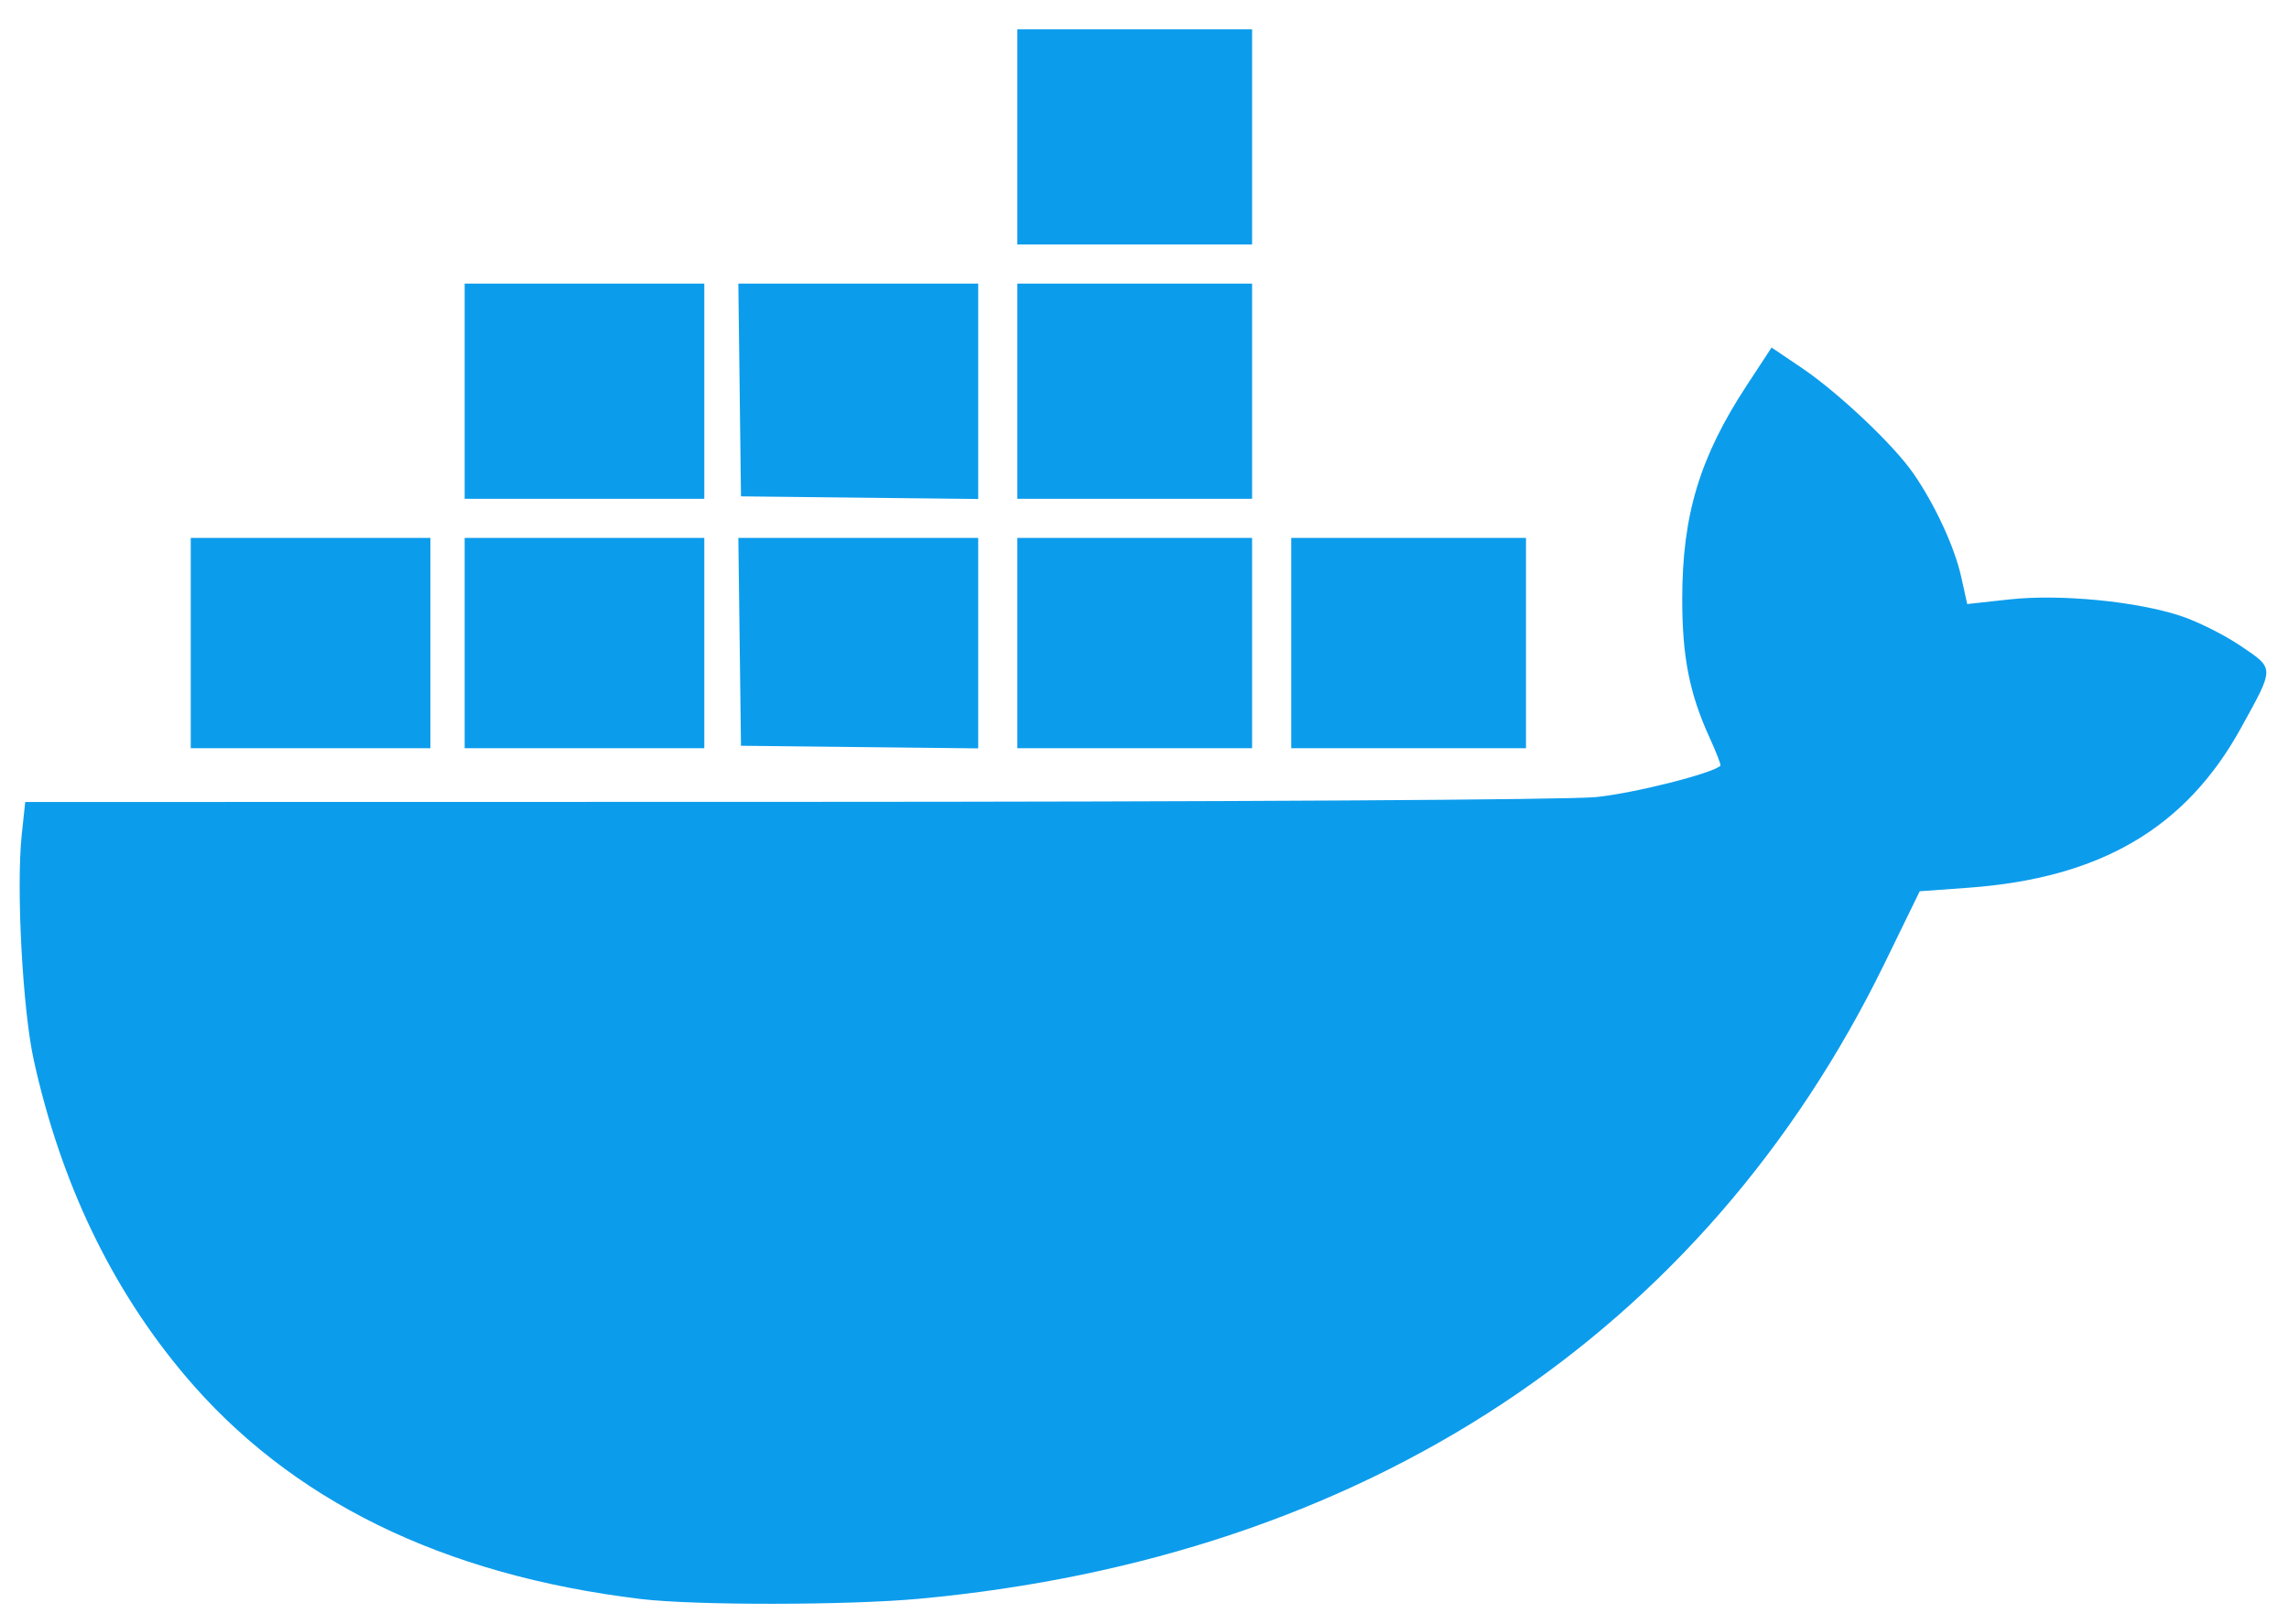
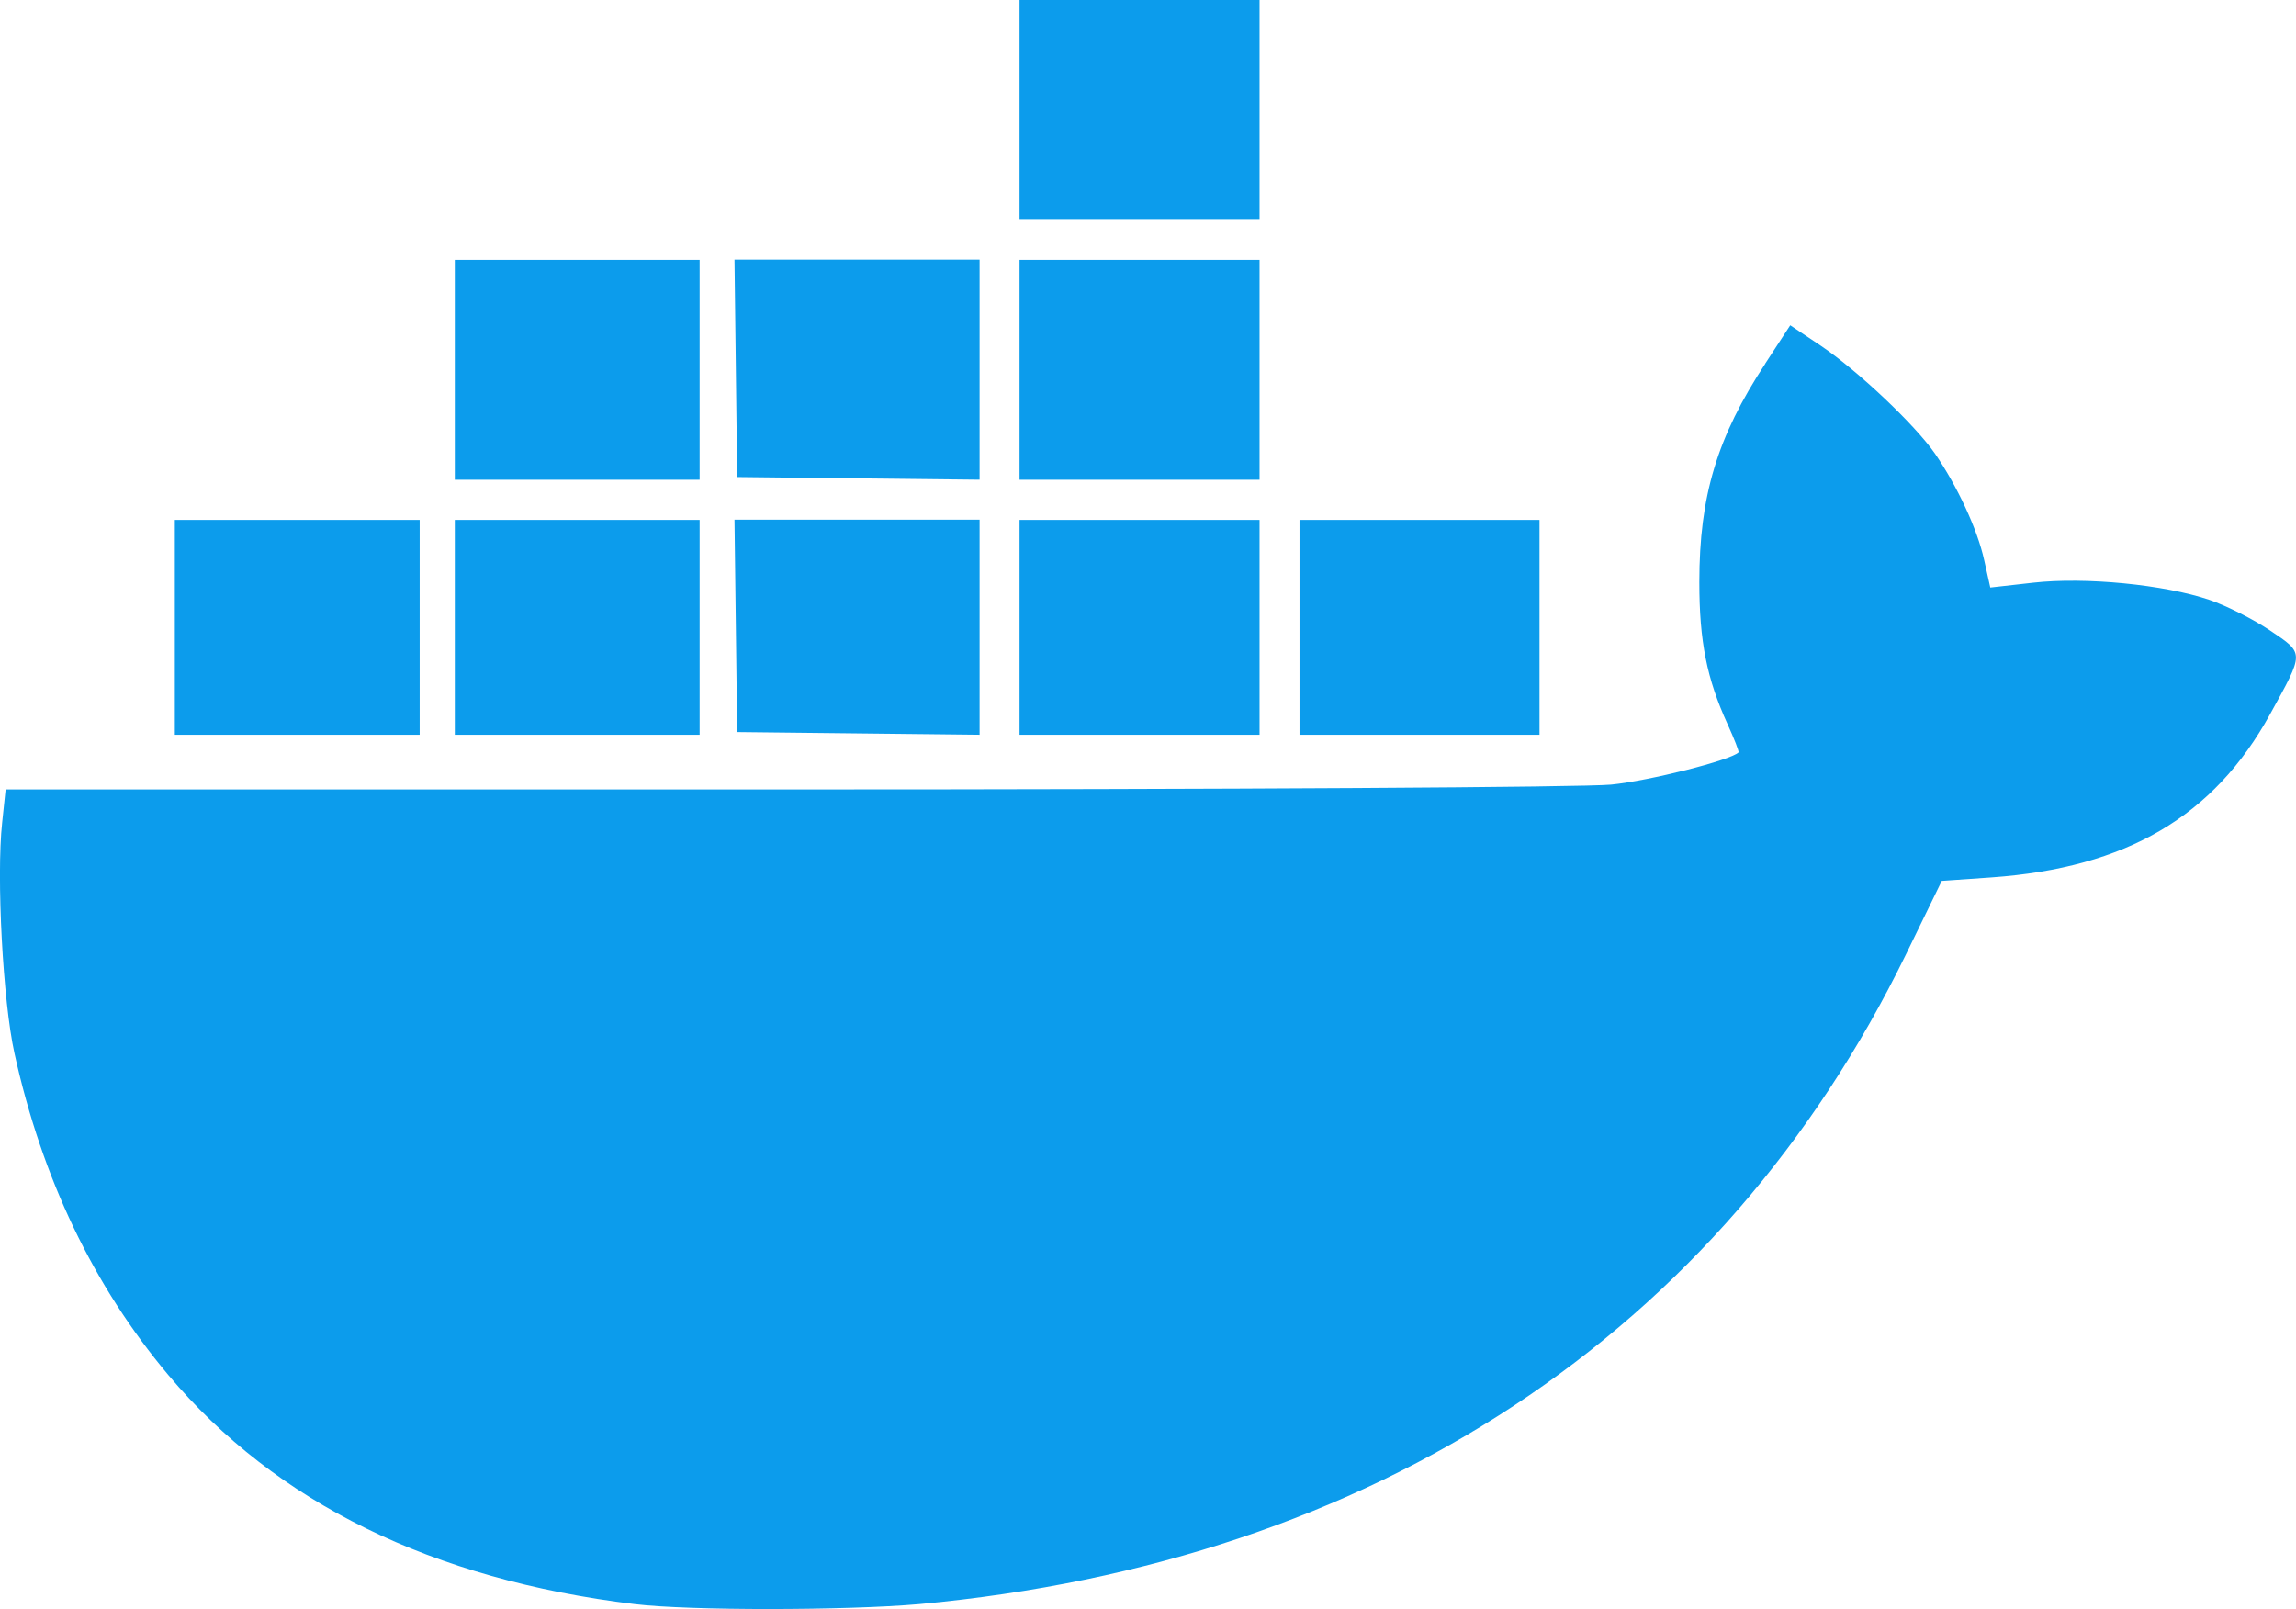
- <svg xmlns="http://www.w3.org/2000/svg" width="468" height="332" viewBox="0 0 468 332" version="1.1">
-   <path d="" stroke="none" fill="#109cec" fill-rule="evenodd" />
-   <path d="M 208 28 L 208 50 232 50 L 256 50 256 28 L 256 6 232 6 L 208 6 208 28 M 95 80 L 95 102 119.500 102 L 144 102 144 80 L 144 58 119.500 58 L 95 58 95 80 M 151.230 79.750 L 151.500 101.500 175.750 101.768 L 200 102.036 200 80.018 L 200 58 175.480 58 L 150.961 58 151.230 79.750 M 208 80 L 208 102 232 102 L 256 102 256 80 L 256 58 232 58 L 208 58 208 80 M 357.151 78.783 C 347.511 93.492, 343.949 105.284, 343.944 122.500 C 343.941 134.358, 345.419 141.833, 349.562 150.902 C 350.919 153.874, 351.905 156.428, 351.755 156.579 C 350.174 158.159, 333.902 162.256, 326.246 163 C 320.589 163.551, 251.189 163.959, 160.830 163.974 L 5.159 164 4.450 170.626 C 3.291 181.445, 4.617 206.411, 6.901 216.770 C 12.423 241.818, 22.731 263.359, 37.715 281.162 C 59.258 306.758, 90.438 322.076, 130.974 326.976 C 142.009 328.310, 173.381 328.282, 188 326.926 C 278.985 318.486, 348.369 272.768, 385.371 196.878 L 392.500 182.256 402.462 181.533 C 429.423 179.575, 446.870 169.358, 458.148 148.922 C 465.091 136.342, 465.090 136.815, 458.186 132.126 C 454.937 129.920, 449.480 127.172, 446.058 126.019 C 437.006 122.970, 421.236 121.432, 410.792 122.579 L 402.211 123.522 400.992 118.011 C 399.635 111.873, 395.639 103.231, 391.168 96.765 C 387.154 90.959, 375.821 80.254, 368.354 75.215 L 362.208 71.067 357.151 78.783 M 39 131.500 L 39 153 63.500 153 L 88 153 88 131.500 L 88 110 63.500 110 L 39 110 39 131.500 M 95 131.500 L 95 153 119.500 153 L 144 153 144 131.500 L 144 110 119.500 110 L 95 110 95 131.500 M 151.230 131.250 L 151.500 152.500 175.750 152.768 L 200 153.036 200 131.518 L 200 110 175.480 110 L 150.960 110 151.230 131.250 M 208 131.500 L 208 153 232 153 L 256 153 256 131.500 L 256 110 232 110 L 208 110 208 131.500 M 264 131.500 L 264 153 288 153 L 312 153 312 131.500 L 312 110 288 110 L 264 110 264 131.500" stroke="none" fill="#0c9cec" fill-rule="evenodd" />
+ <svg xmlns="http://www.w3.org/2000/svg" id="Warstwa_2" data-name="Warstwa 2" viewBox="0 0 85.62 60">
+   <defs>
+     <style>
+       .cls-1 {
+         fill: #0c9cec;
+         fill-rule: evenodd;
+         stroke-width: 0px;
+       }
+     </style>
+   </defs>
+   <g id="Warstwa_1-2" data-name="Warstwa 1">
+     <g id="surface1">
+       <path class="cls-1" d="M38.02,4.1v4.1h8.95V0h-8.95v4.1M16.96,13.79v4.1h9.13v-8.2h-9.13v4.1M27.44,13.74l.05,4.05,4.52.05,4.52.05v-8.21h-9.14l.05,4.05M38.02,13.79v4.1h8.95v-8.2h-8.95v4.1M65.83,13.56c-1.8,2.74-2.46,4.94-2.46,8.15,0,2.21.28,3.6,1.05,5.29.25.55.44,1.03.41,1.06-.29.29-3.33,1.06-4.75,1.2-1.05.1-13.99.18-30.83.18H.21s-.13,1.24-.13,1.24c-.22,2.02.03,6.67.46,8.6,1.03,4.67,2.95,8.68,5.74,12,4.02,4.77,9.83,7.62,17.38,8.54,2.06.25,7.9.24,10.63,0,16.96-1.57,29.89-10.09,36.79-24.24l1.33-2.73,1.86-.13c5.03-.36,8.28-2.27,10.38-6.08,1.29-2.34,1.29-2.26,0-3.13-.61-.41-1.62-.92-2.26-1.14-1.69-.57-4.63-.86-6.57-.64l-1.6.18-.23-1.03c-.25-1.14-1-2.75-1.83-3.96-.75-1.08-2.86-3.08-4.25-4.02l-1.15-.77-.94,1.44M6.52,23.39v4.01h9.13v-8.01H6.52v4.01M16.96,23.39v4.01h9.13v-8.01h-9.13v4.01M27.44,23.34l.05,3.96,4.52.05,4.52.05v-8.02h-9.14l.05,3.96M38.02,23.39v4.01h8.95v-8.01h-8.95v4.01M48.46,23.39v4.01h8.95v-8.01h-8.95v4.01" />
+     </g>
+   </g>
</svg>
